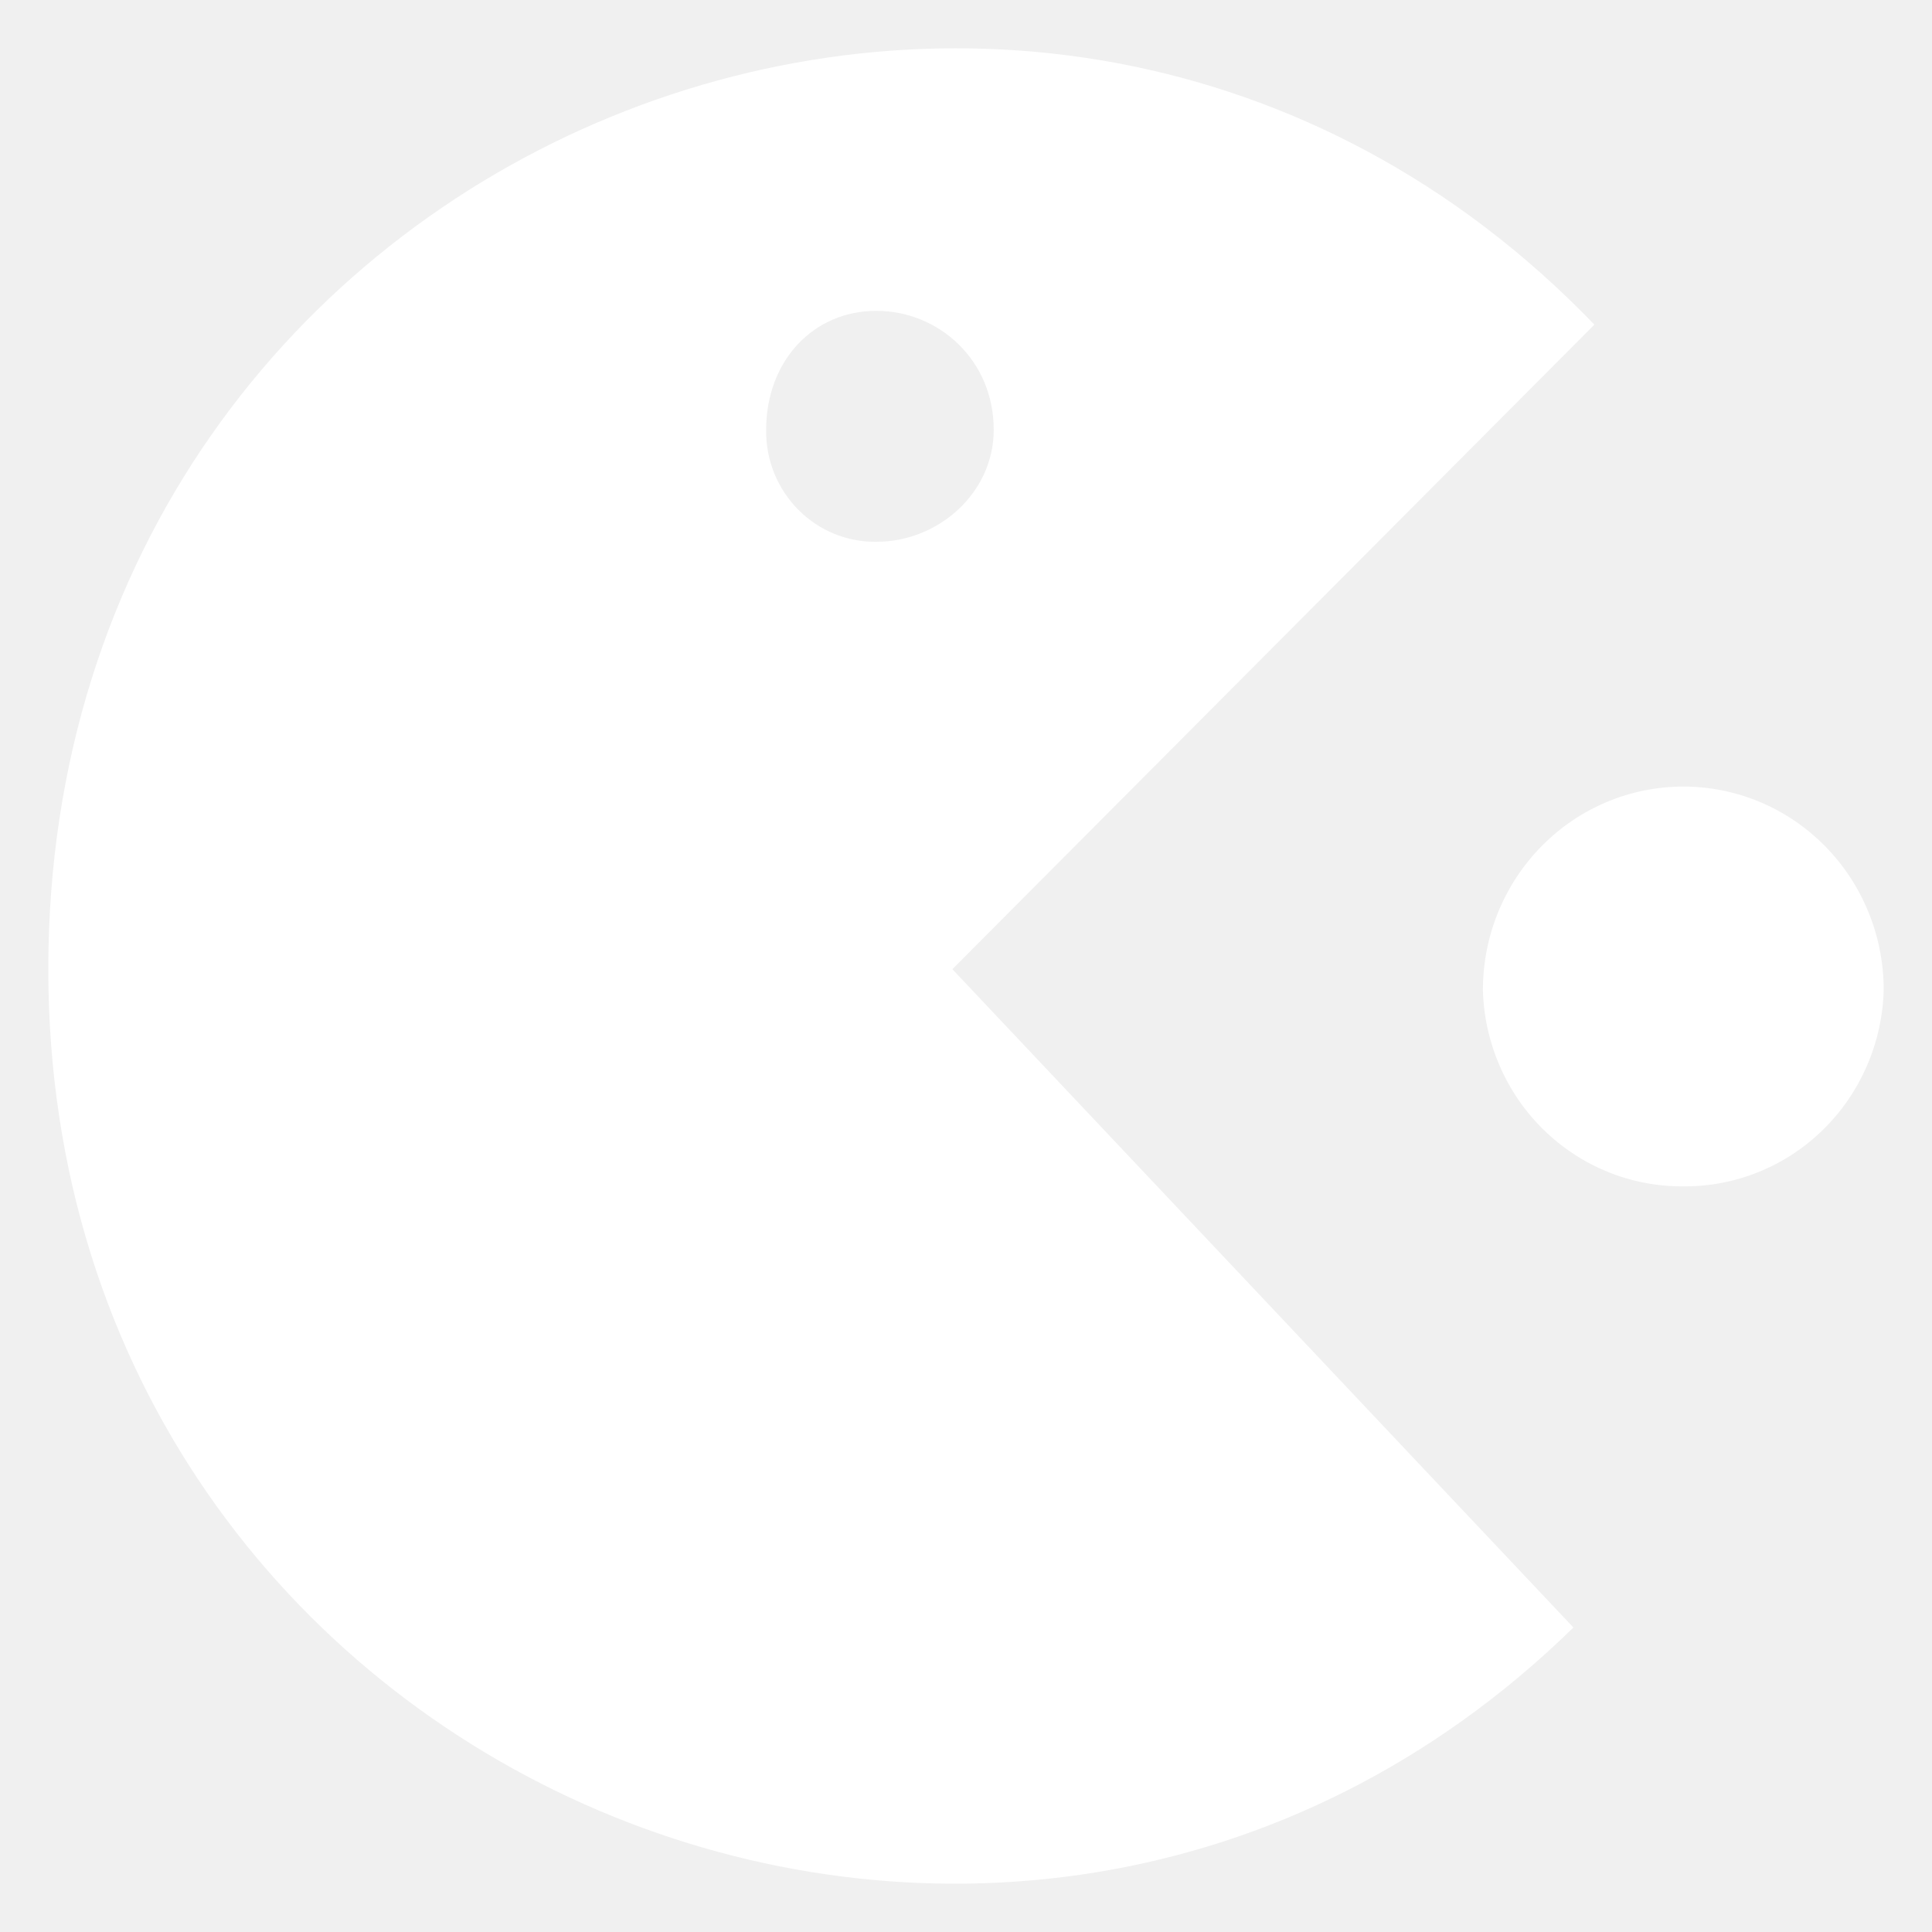
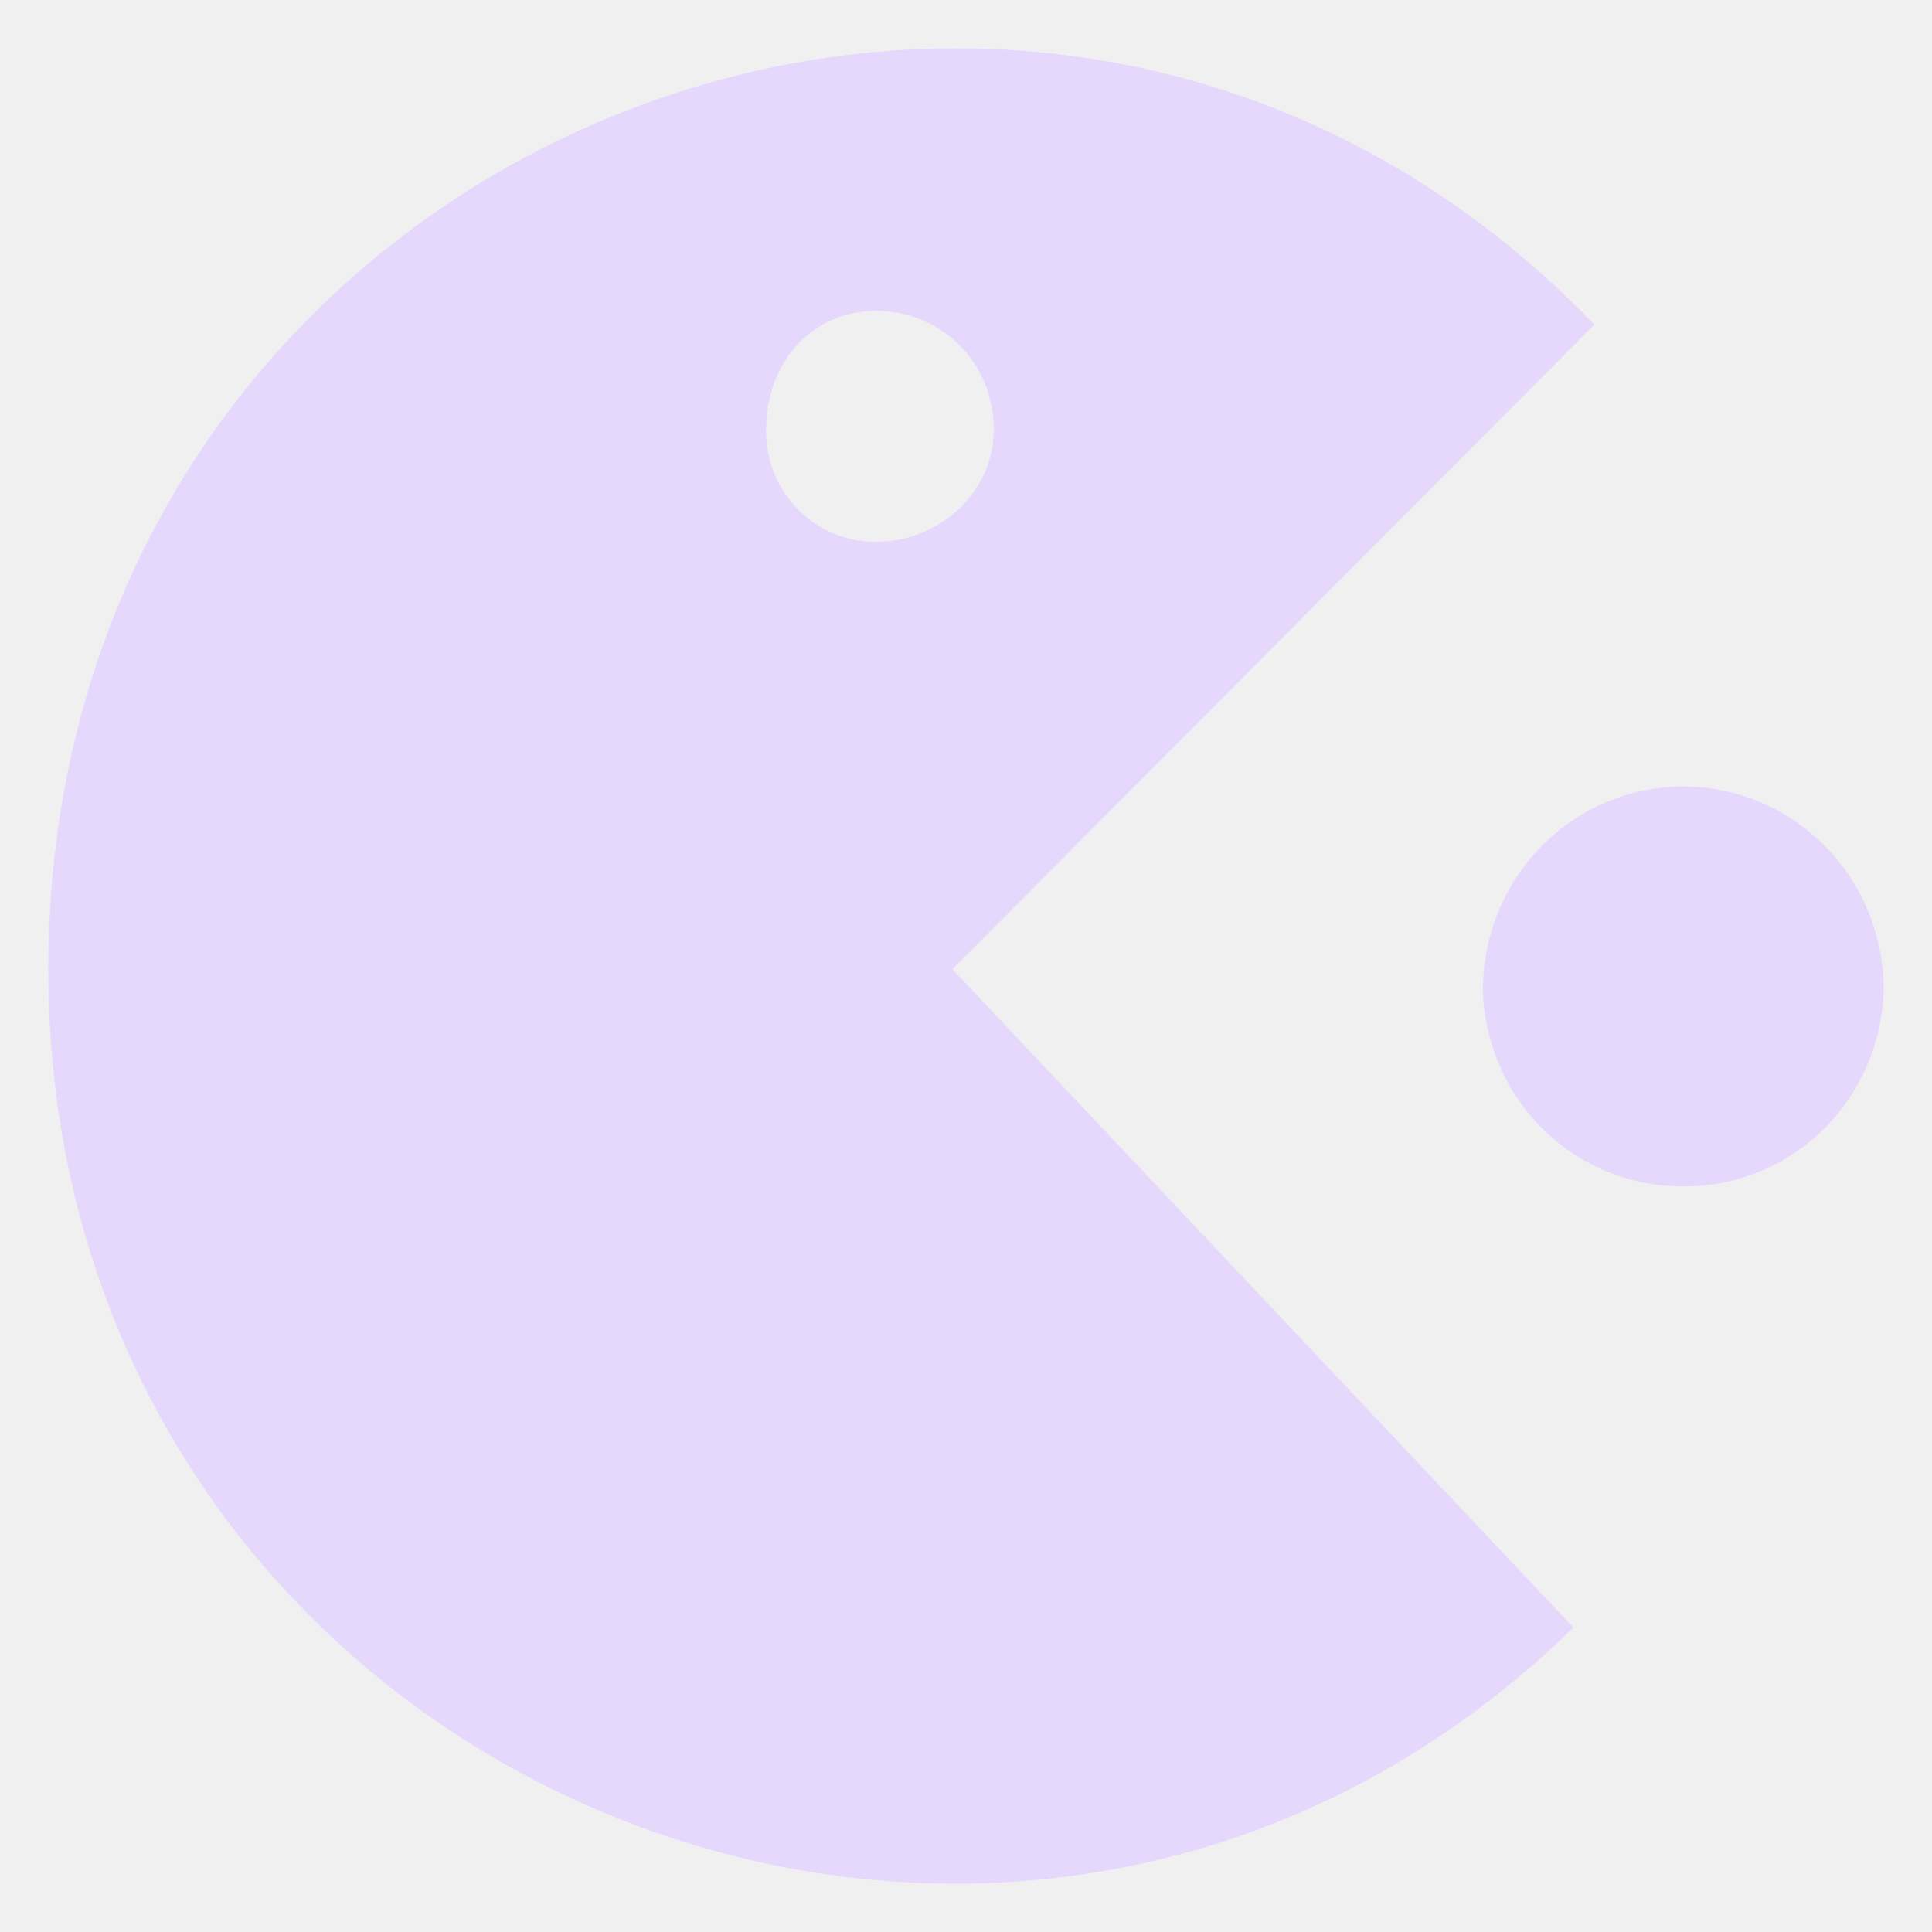
<svg xmlns="http://www.w3.org/2000/svg" width="40" height="40" viewBox="0 0 40 40" fill="none">
-   <path d="M32.576 33.696L19.718 20.066L33.01 6.721C21.43 -5.304 1 2.808 1 20.066C1 36.884 20.856 45.15 32.576 33.696ZM18.148 6.436C19.426 6.436 20.574 7.447 20.574 8.898C20.574 10.206 19.426 11.217 18.148 11.217C17.847 11.222 17.549 11.165 17.27 11.051C16.992 10.937 16.739 10.767 16.526 10.552C16.313 10.337 16.144 10.08 16.03 9.798C15.916 9.516 15.859 9.214 15.862 8.909C15.862 7.447 16.859 6.436 18.137 6.436H18.148ZM30.702 20.506C30.733 21.598 31.185 22.635 31.961 23.393C32.737 24.151 33.774 24.571 34.851 24.562C35.93 24.571 36.969 24.15 37.745 23.389C38.521 22.628 38.972 21.589 39 20.495C39 19.378 38.563 18.307 37.785 17.518C37.007 16.728 35.952 16.285 34.851 16.285C33.751 16.285 32.696 16.728 31.918 17.518C31.14 18.307 30.702 19.378 30.702 20.495V20.506Z" fill="white" />
+   <path d="M32.576 33.696L19.718 20.066L33.01 6.721C21.43 -5.304 1 2.808 1 20.066C1 36.884 20.856 45.15 32.576 33.696ZM18.148 6.436C19.426 6.436 20.574 7.447 20.574 8.898C20.574 10.206 19.426 11.217 18.148 11.217C17.847 11.222 17.549 11.165 17.27 11.051C16.992 10.937 16.739 10.767 16.526 10.552C16.313 10.337 16.144 10.08 16.03 9.798C15.916 9.516 15.859 9.214 15.862 8.909C15.862 7.447 16.859 6.436 18.137 6.436H18.148ZM30.702 20.506C30.733 21.598 31.185 22.635 31.961 23.393C32.737 24.151 33.774 24.571 34.851 24.562C35.93 24.571 36.969 24.15 37.745 23.389C38.521 22.628 38.972 21.589 39 20.495C39 19.378 38.563 18.307 37.785 17.518C37.007 16.728 35.952 16.285 34.851 16.285C33.751 16.285 32.696 16.728 31.918 17.518C31.14 18.307 30.702 19.378 30.702 20.495V20.506Z" fill="#e6d8fd" />
</svg>
